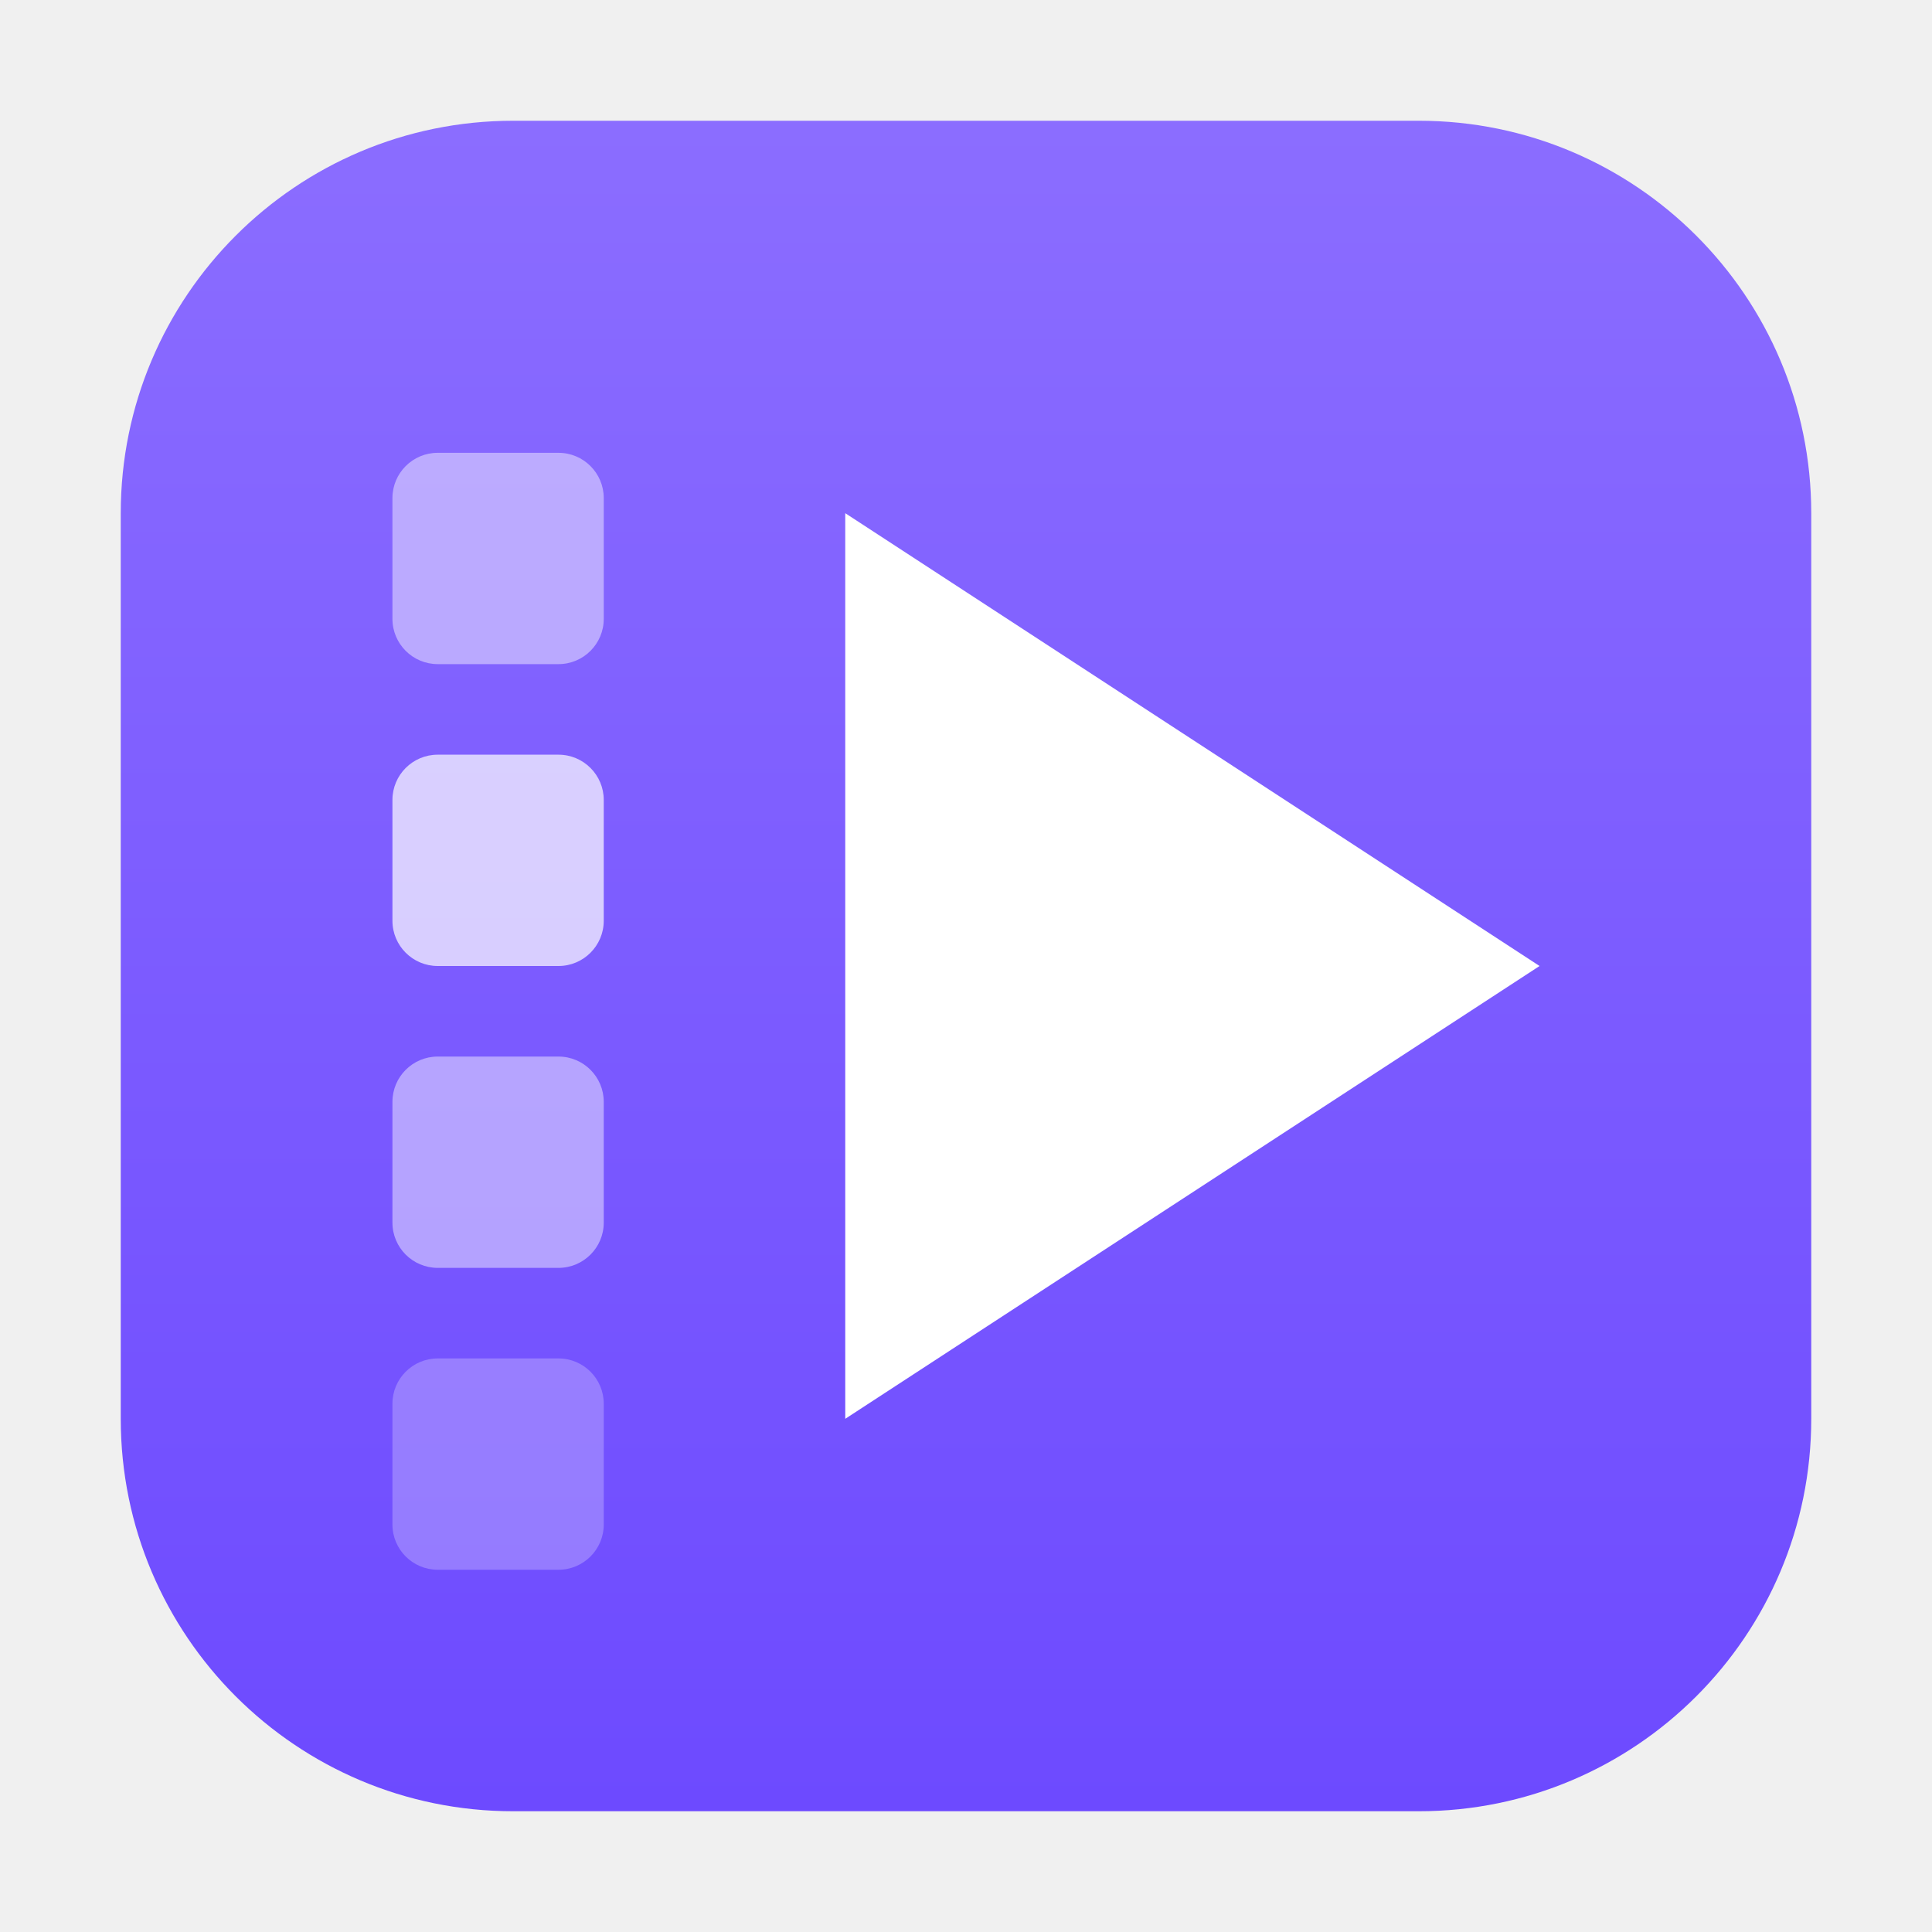
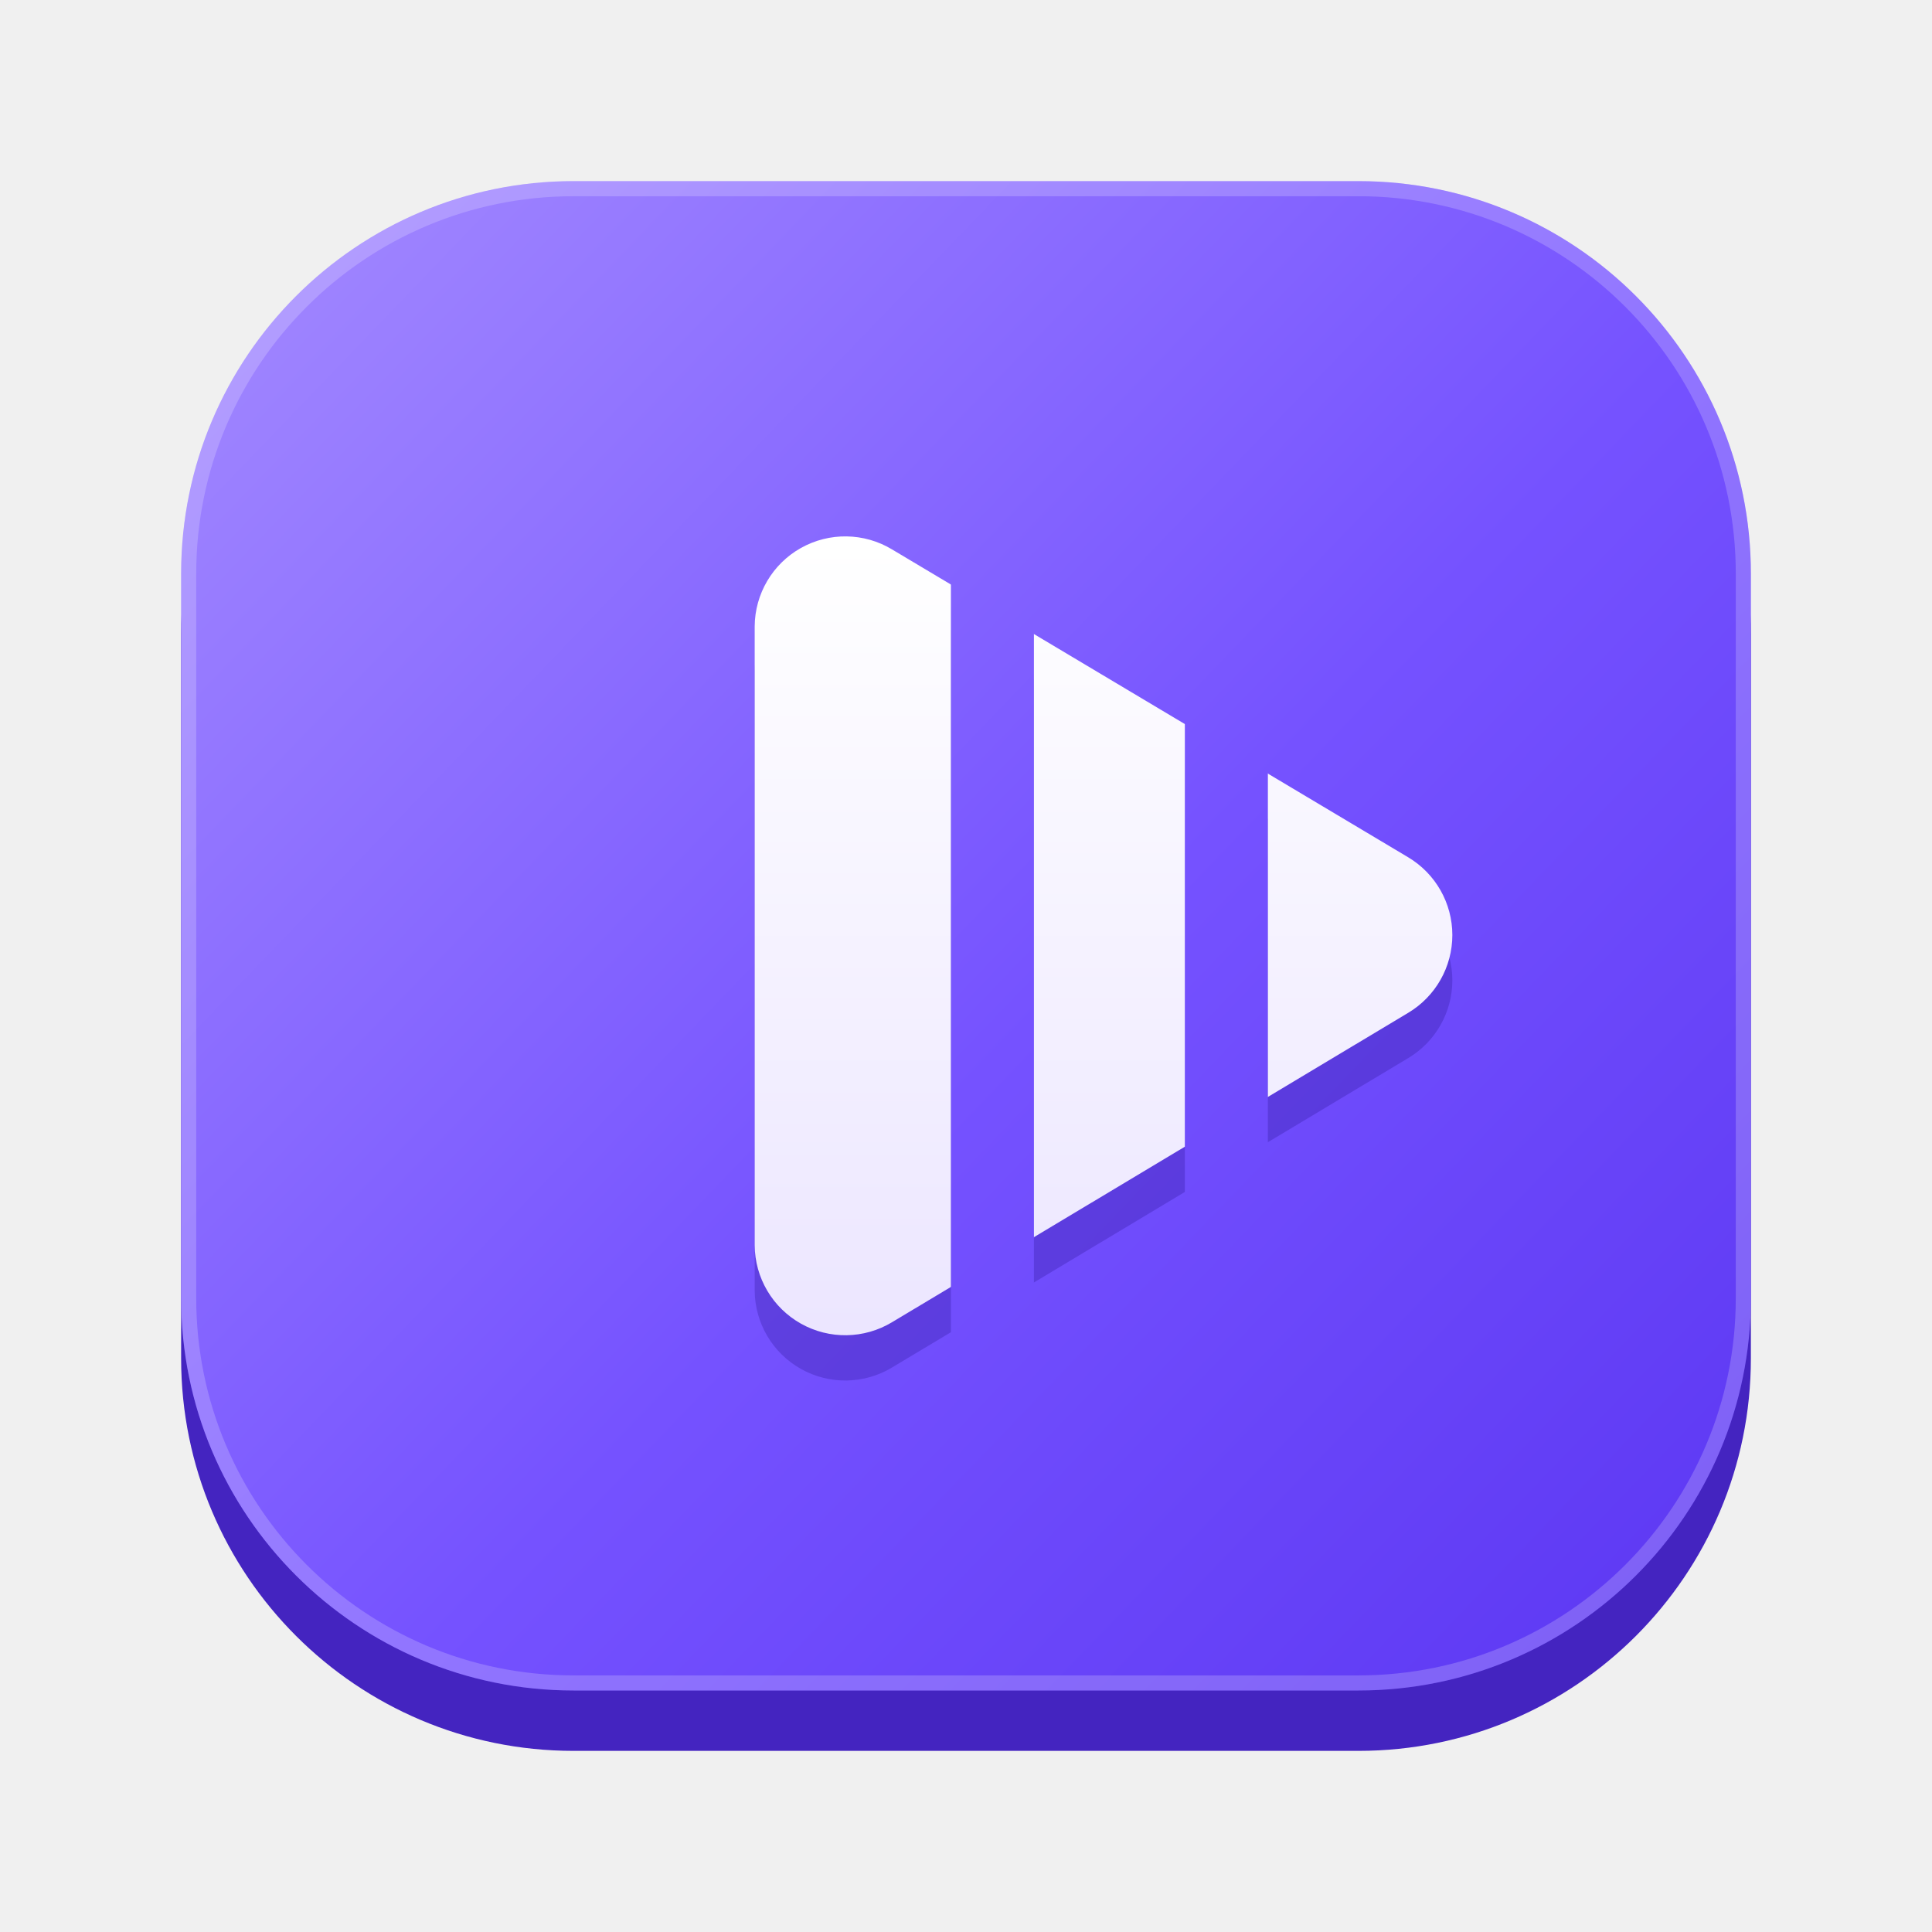
- <svg xmlns="http://www.w3.org/2000/svg" width="128" height="128" viewBox="0 0 128 128">
+ <svg xmlns="http://www.w3.org/2000/svg" width="128" height="128" viewBox="0 0 128 128" fill="none" role="img" aria-label="proton-stream">
  <defs>
-     <linearGradient id="g" x1="0" y1="0" x2="0" y2="1">
-       <stop offset="0" stop-color="#8b6dff" />
-       <stop offset="1" stop-color="#6d4aff" />
+     <linearGradient id="ps-face" x1="12" y1="12" x2="116" y2="112" gradientUnits="userSpaceOnUse">
+       <stop offset="0" stop-color="#A48BFF" />
+       <stop offset="0.55" stop-color="#7552FF" />
+       <stop offset="1" stop-color="#5B36F2" />
    </linearGradient>
+     <linearGradient id="ps-glyph" x1="0" y1="36" x2="0" y2="88" gradientUnits="userSpaceOnUse">
+       <stop offset="0" stop-color="#FFFFFF" />
+       <stop offset="1" stop-color="#ECE6FF" />
+     </linearGradient>
+     <mask id="ps-cut" maskUnits="userSpaceOnUse" x="0" y="0" width="128" height="128">
+       <path d="M50 41.5v41a6 6 0 0 0 9.1 5.1l34.2-20.5a6 6 0 0 0 0-10.3L59.1 36.4A6 6 0 0 0 50 41.5z" fill="#FFFFFF" />
+       <g fill="#000000">
+         <rect x="63" y="0" width="5.5" height="128" />
+         <rect x="78.5" y="0" width="5.5" height="128" />
+       </g>
+     </mask>
  </defs>
-   <rect x="8" y="8" width="112" height="112" rx="26" fill="url(#g)" />
-   <rect x="26" y="30" width="14" height="14" rx="3" fill="#ffffff" opacity="0.45" />
-   <rect x="26" y="50" width="14" height="14" rx="3" fill="#ffffff" opacity="0.7" />
-   <rect x="26" y="70" width="14" height="14" rx="3" fill="#ffffff" opacity="0.45" />
-   <rect x="26" y="90" width="14" height="14" rx="3" fill="#ffffff" opacity="0.25" />
-   <path fill="#ffffff" d="M56 34l46 30-46 30z" />
+   <rect x="12" y="16" width="104" height="100" rx="26" fill="#4424C0" />
+   <rect x="12" y="12" width="104" height="100" rx="26" fill="url(#ps-face)" />
+   <rect x="12.5" y="12.5" width="103" height="99" rx="25.5" stroke="#FFFFFF" stroke-opacity="0.2" />
+   <g transform="translate(0 3)">
+     <rect width="128" height="128" fill="#2E1596" fill-opacity="0.3" mask="url(#ps-cut)" />
+   </g>
+   <rect width="128" height="128" fill="url(#ps-glyph)" mask="url(#ps-cut)" />
</svg>
